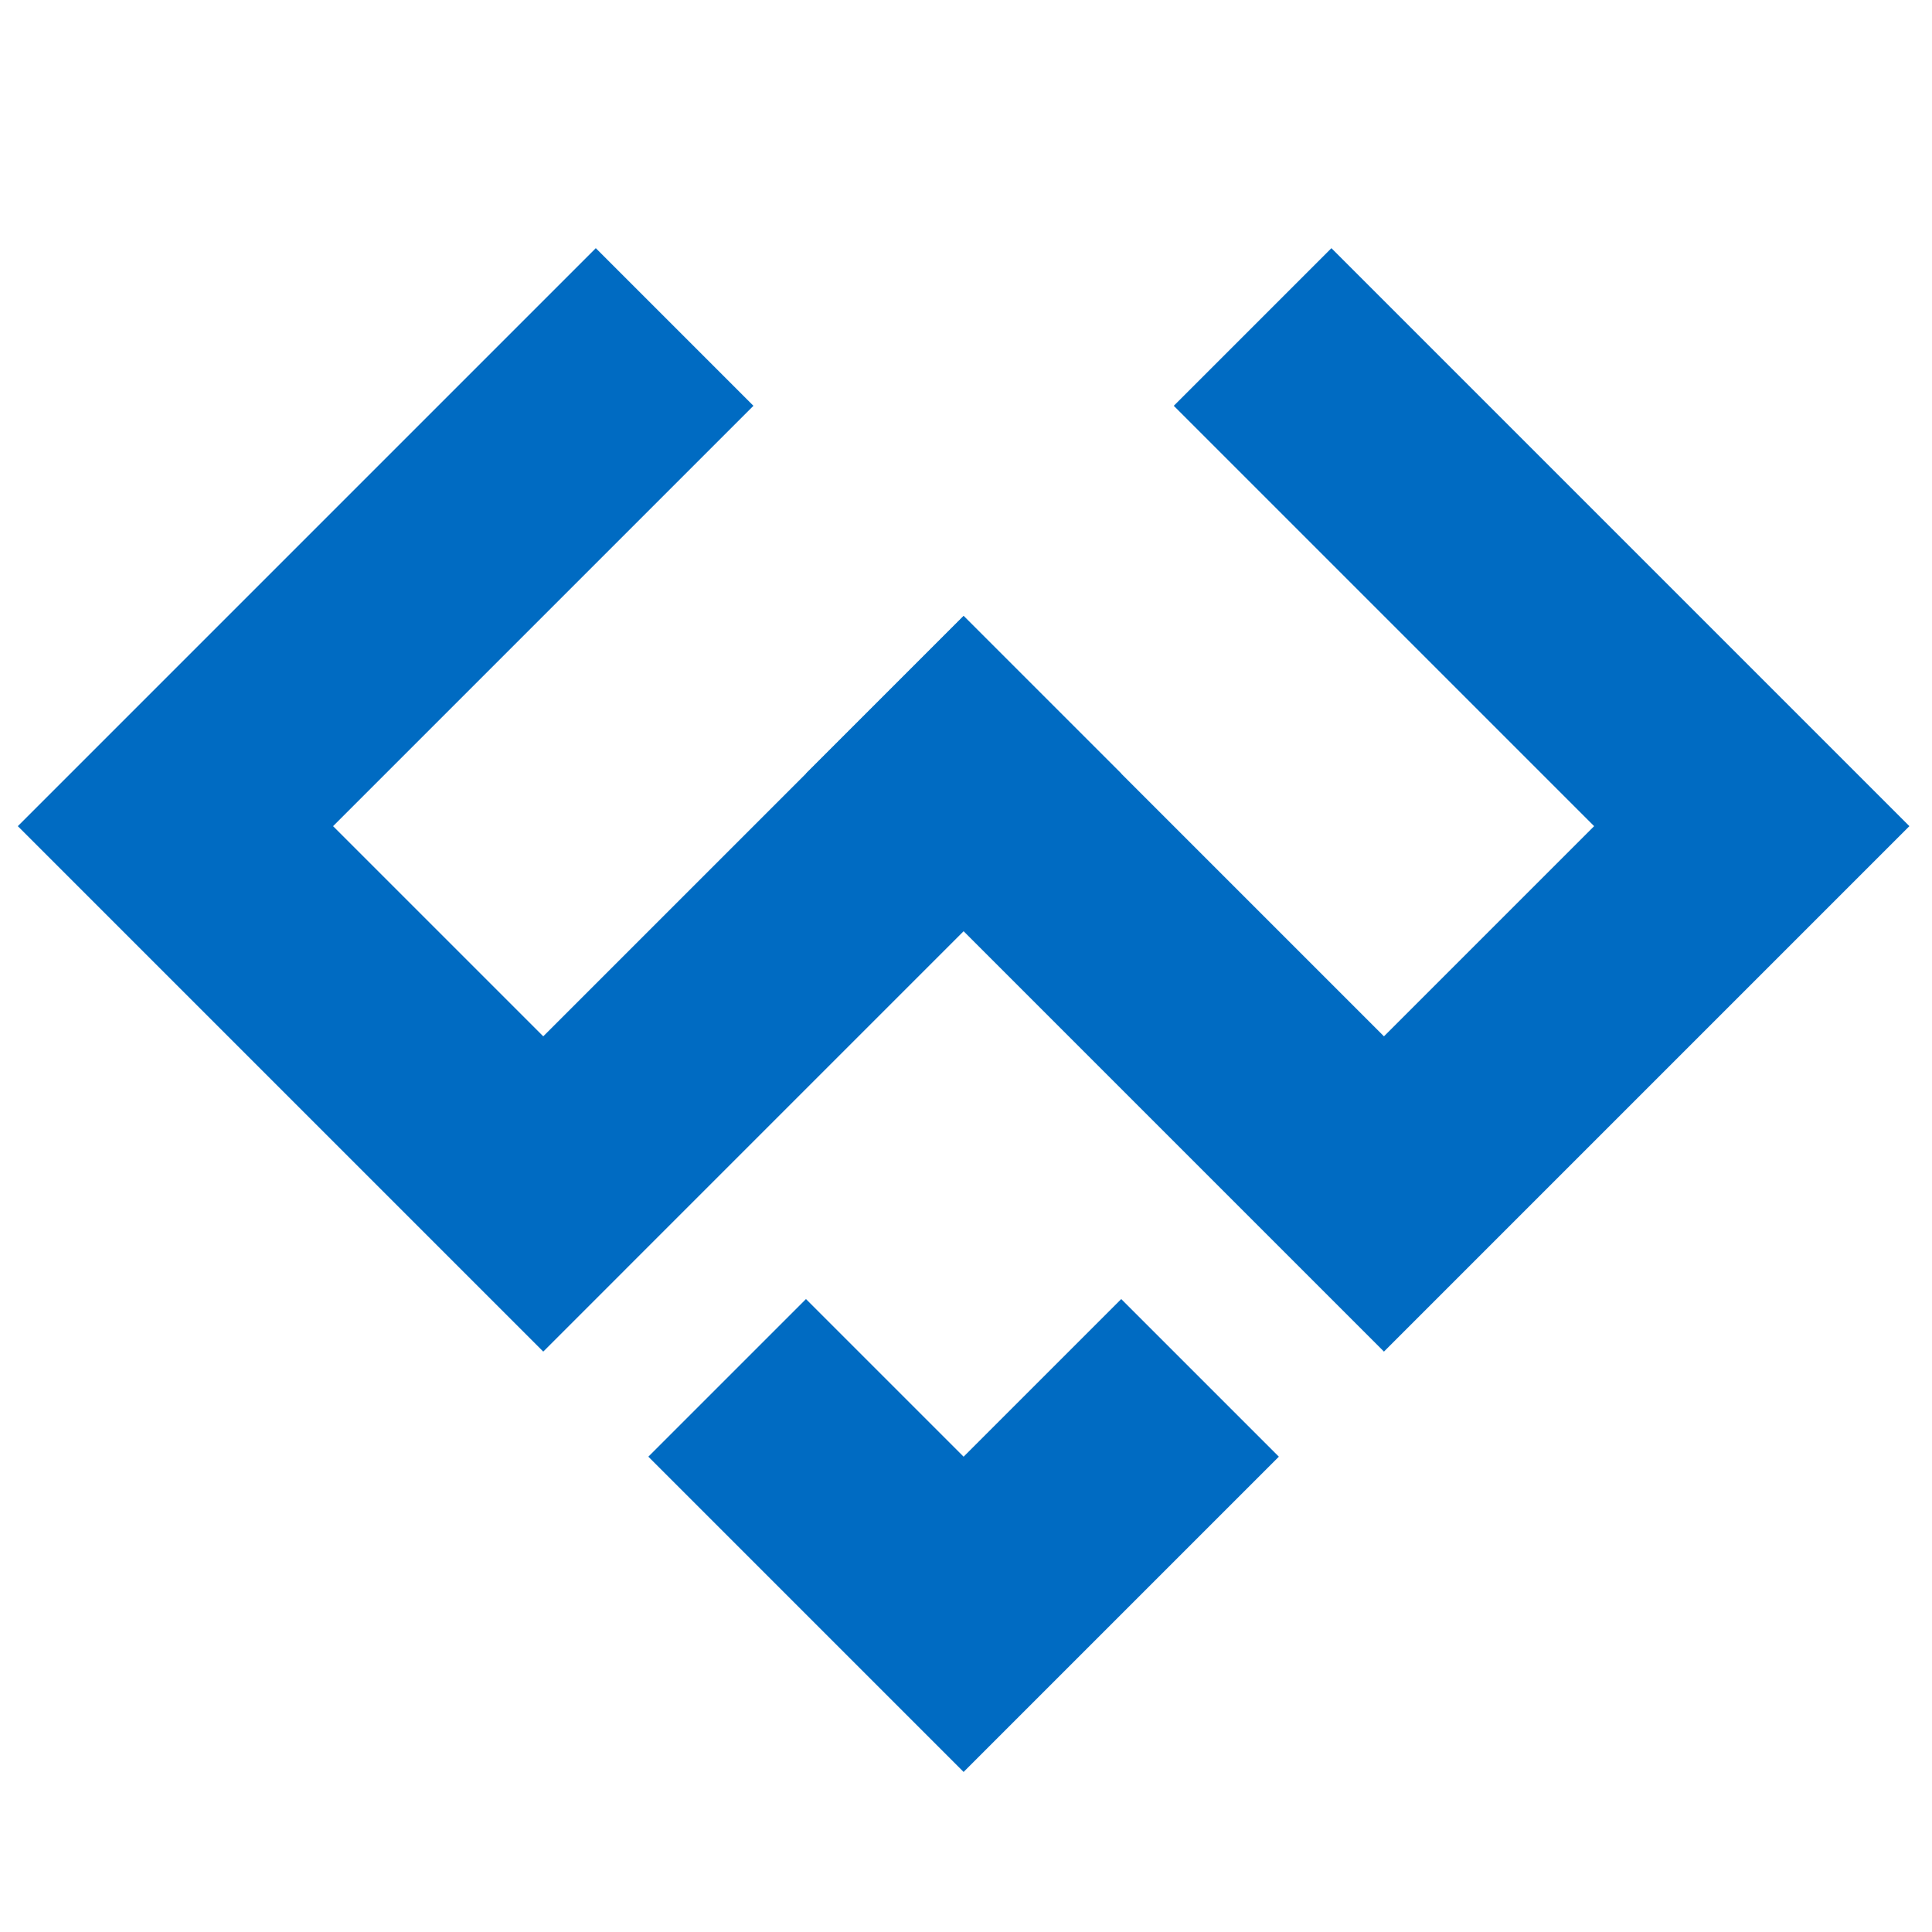
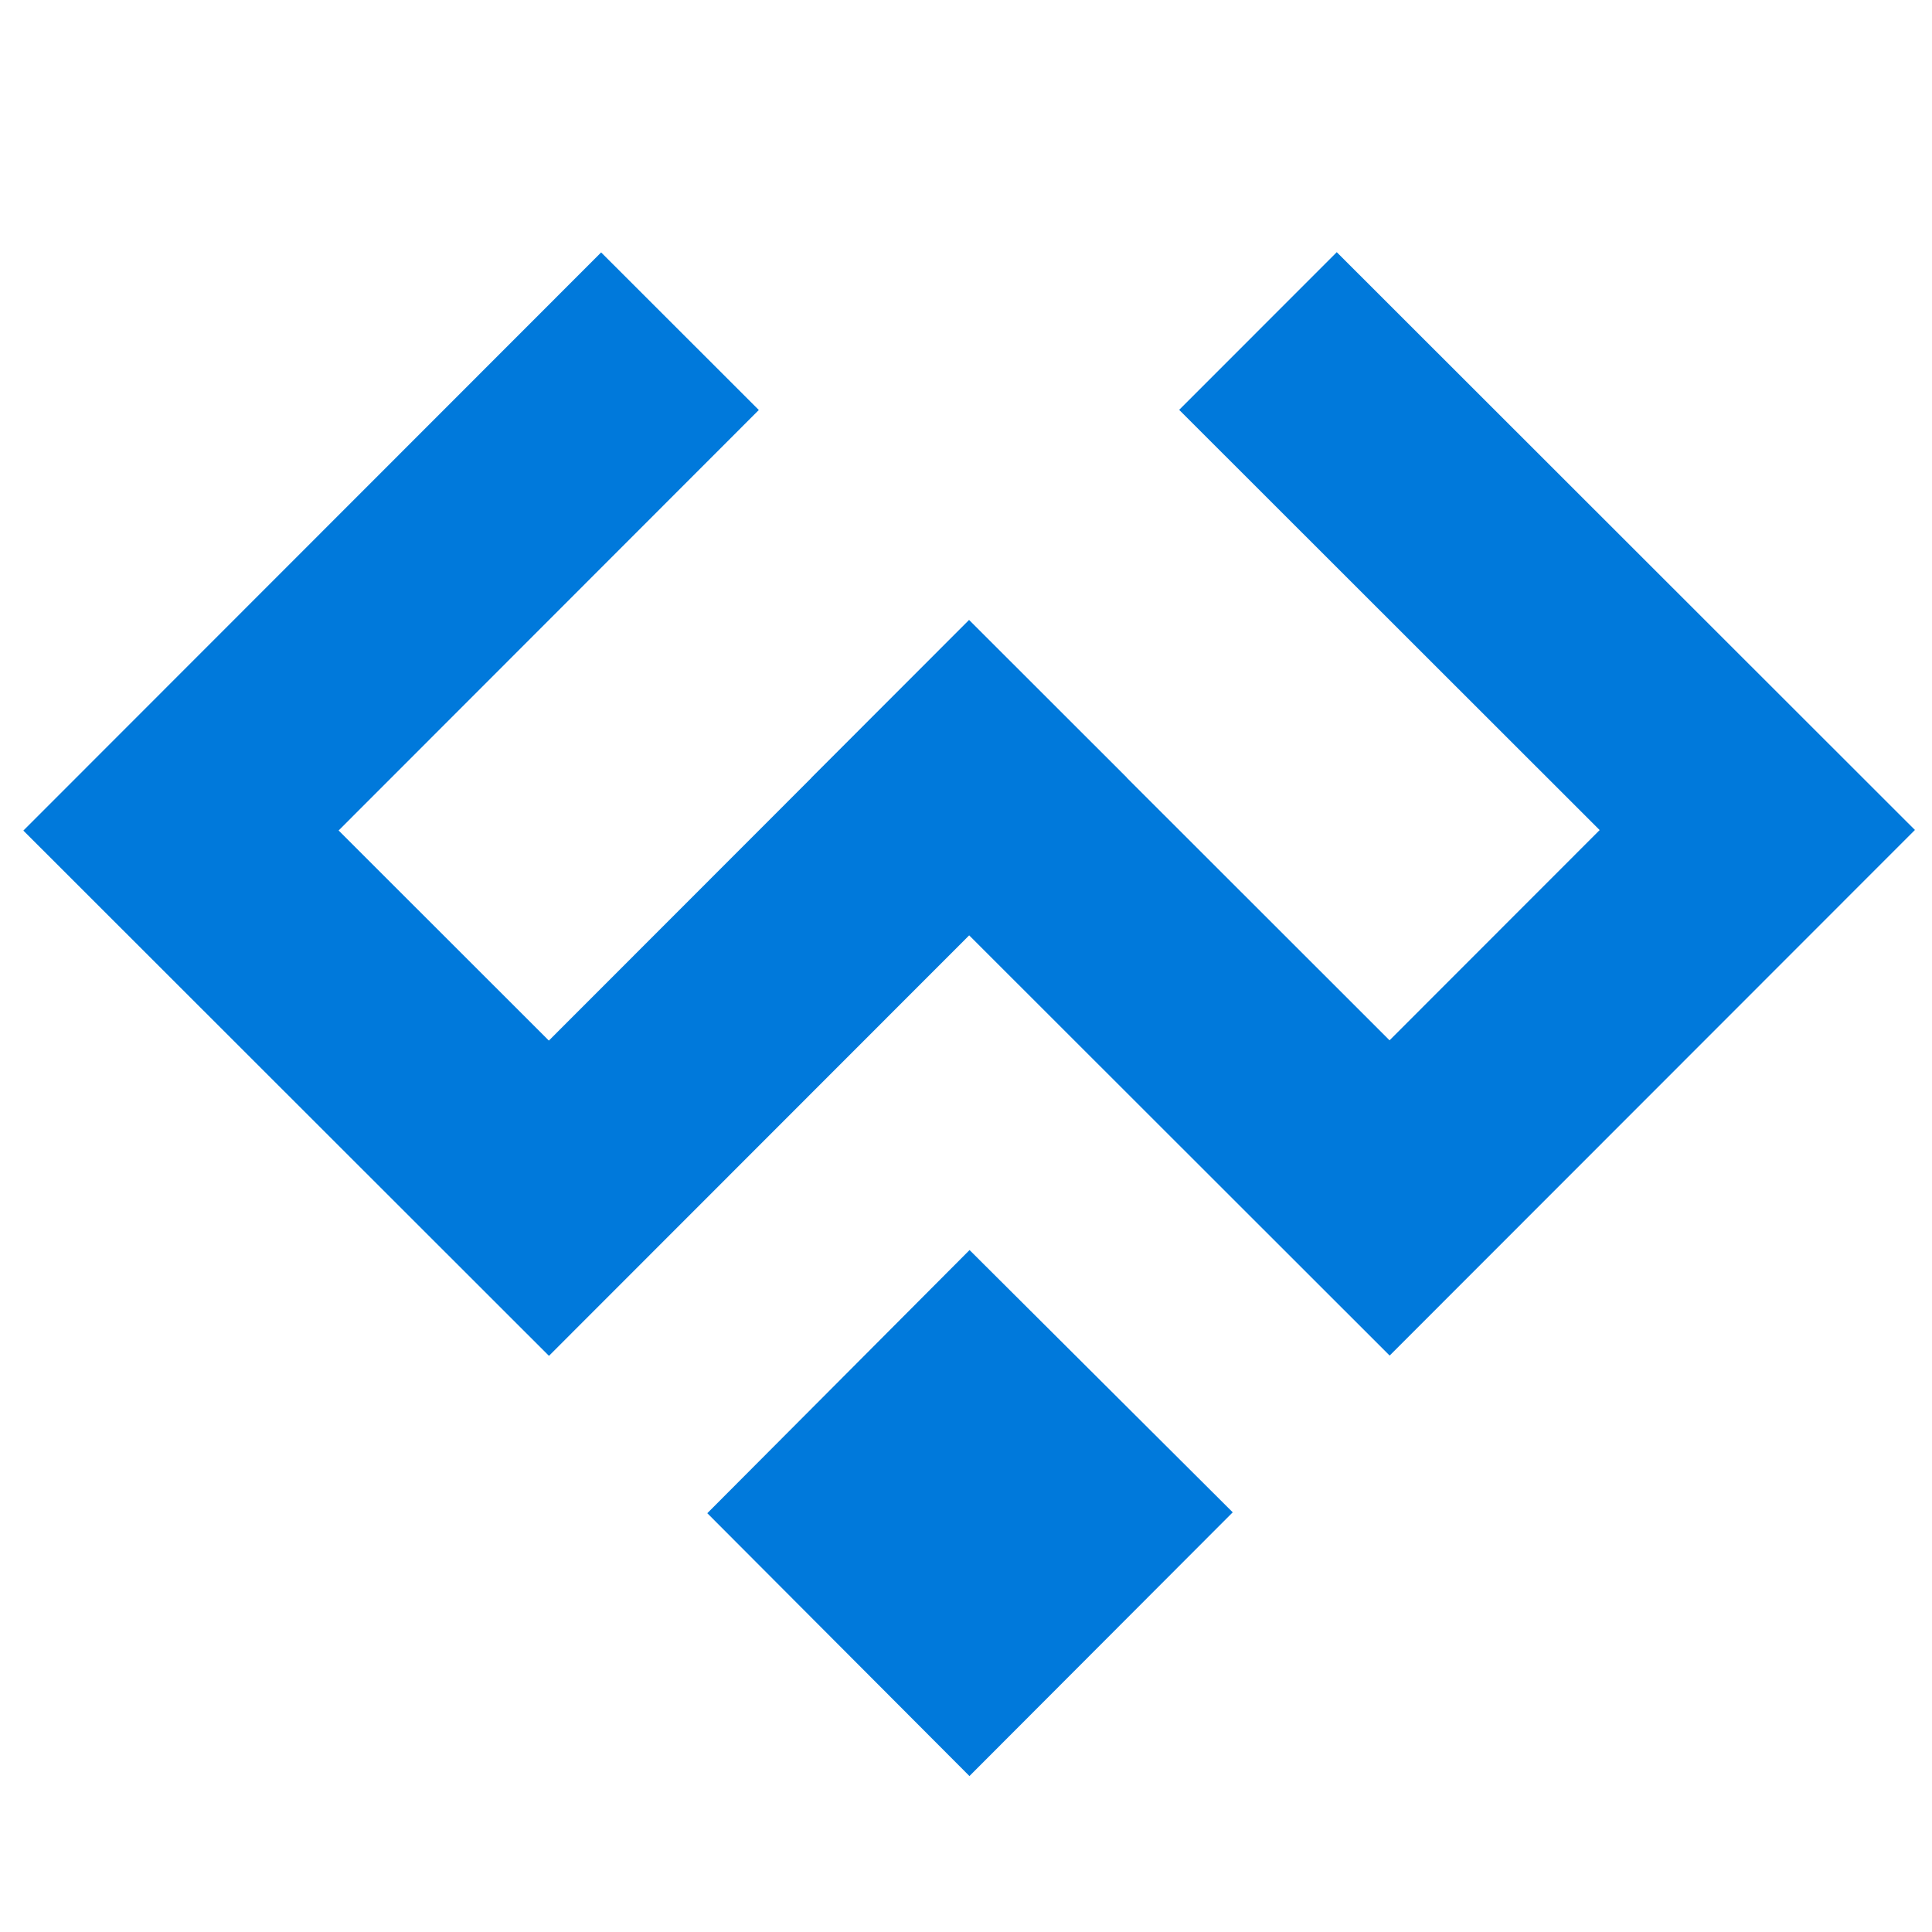
<svg xmlns="http://www.w3.org/2000/svg" width="520" height="520" viewBox="0 0 137.583 137.583" version="1.1" id="svg5">
  <defs id="defs2" />
  <g id="layer1">
-     <path style="fill:#006bc2;stroke-width:0.265;fill-opacity:1" d="M 42.429,17.673 53.654,28.899 23.72,58.833 38.687,73.8 68.621,43.866 79.846,55.091 38.687,96.251 1.269,58.833 Z" id="path352" />
-     <path style="fill:#006bc2;stroke-width:0.265;fill-opacity:1" d="M 57.396,55.091 68.621,43.866 98.555,73.8 113.522,58.833 83.588,28.899 94.814,17.673 135.973,58.833 98.555,96.251 Z" id="path352-9" />
-     <path style="fill:#006bc2;stroke-width:0.265;fill-opacity:1" d="M 79.846,92.509 91.072,103.734 68.621,126.185 46.17,103.734 57.396,92.509 68.621,103.734 Z" id="path378" />
+     <path style="fill:#0079db;stroke-width:0.265;fill-opacity:1" d="M 42.809,17.975 54.038,29.197 24.114,59.141 39.086,74.103 69.01,44.159 80.239,55.381 39.093,96.554 1.663,59.148 Z" id="path352" />
+     <path style="fill:#0079db;stroke-width:0.265;fill-opacity:1" d="M 57.789,55.388 69.01,44.159 98.954,74.083 113.916,59.111 83.972,29.187 95.194,17.958 136.367,59.104 98.961,96.534 Z" id="path352-9" />
+     <path style="fill:#0079db;stroke-width:0.265;fill-opacity:1" d="M 76.542,96.49 87.786,107.696 69.037,126.478 50.369,107.76 61.575,96.515 69.045,89.019 Z" id="path378" />
  </g>
</svg>
